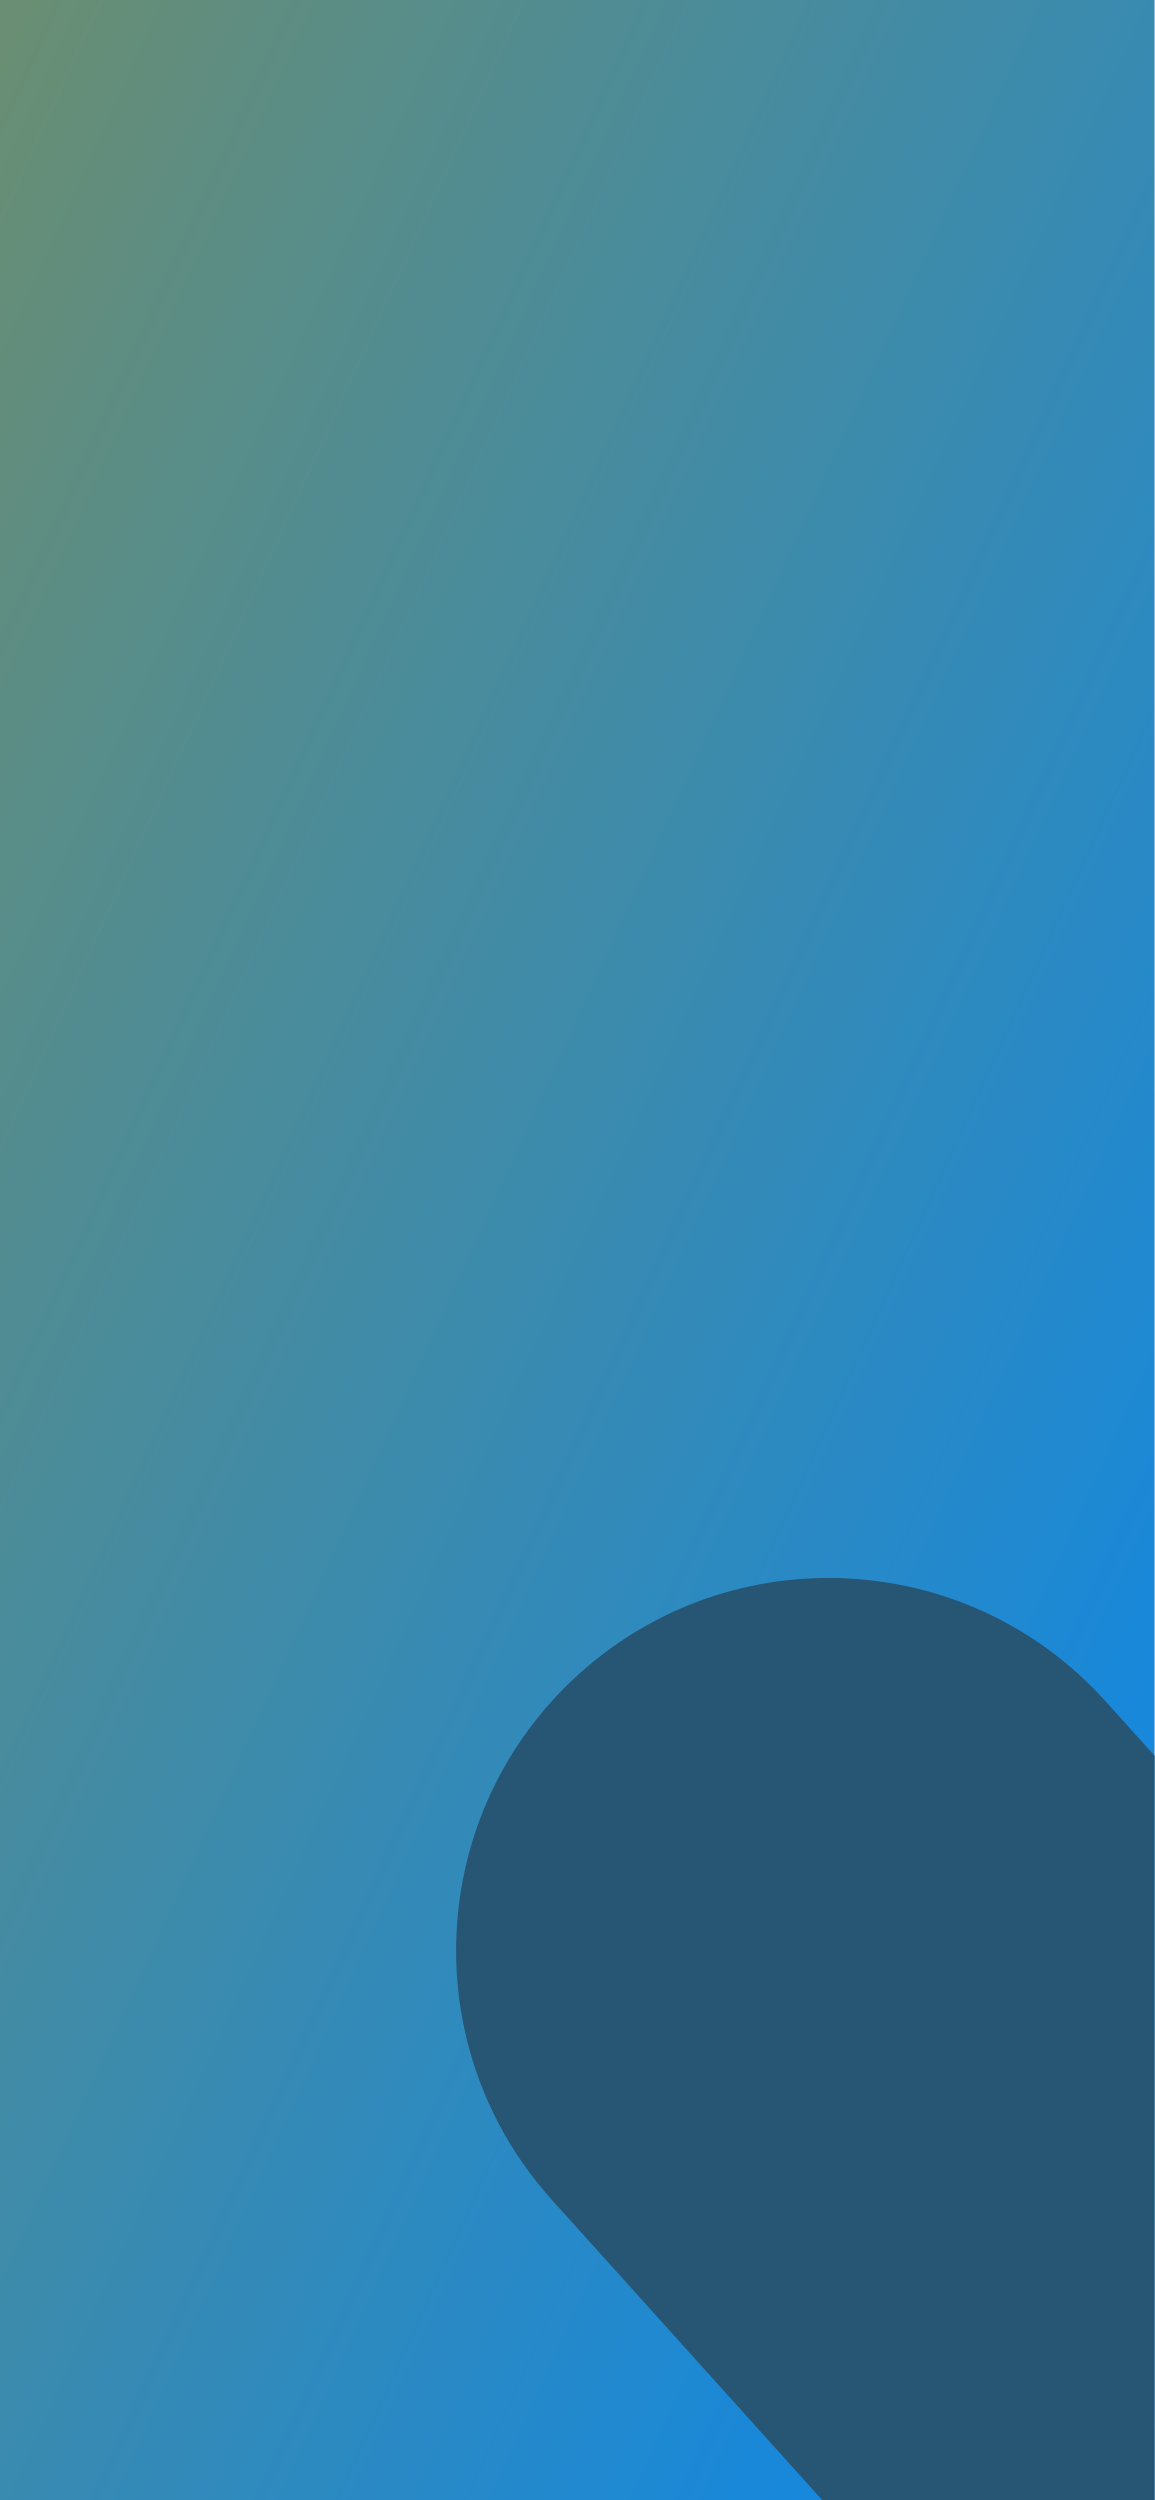
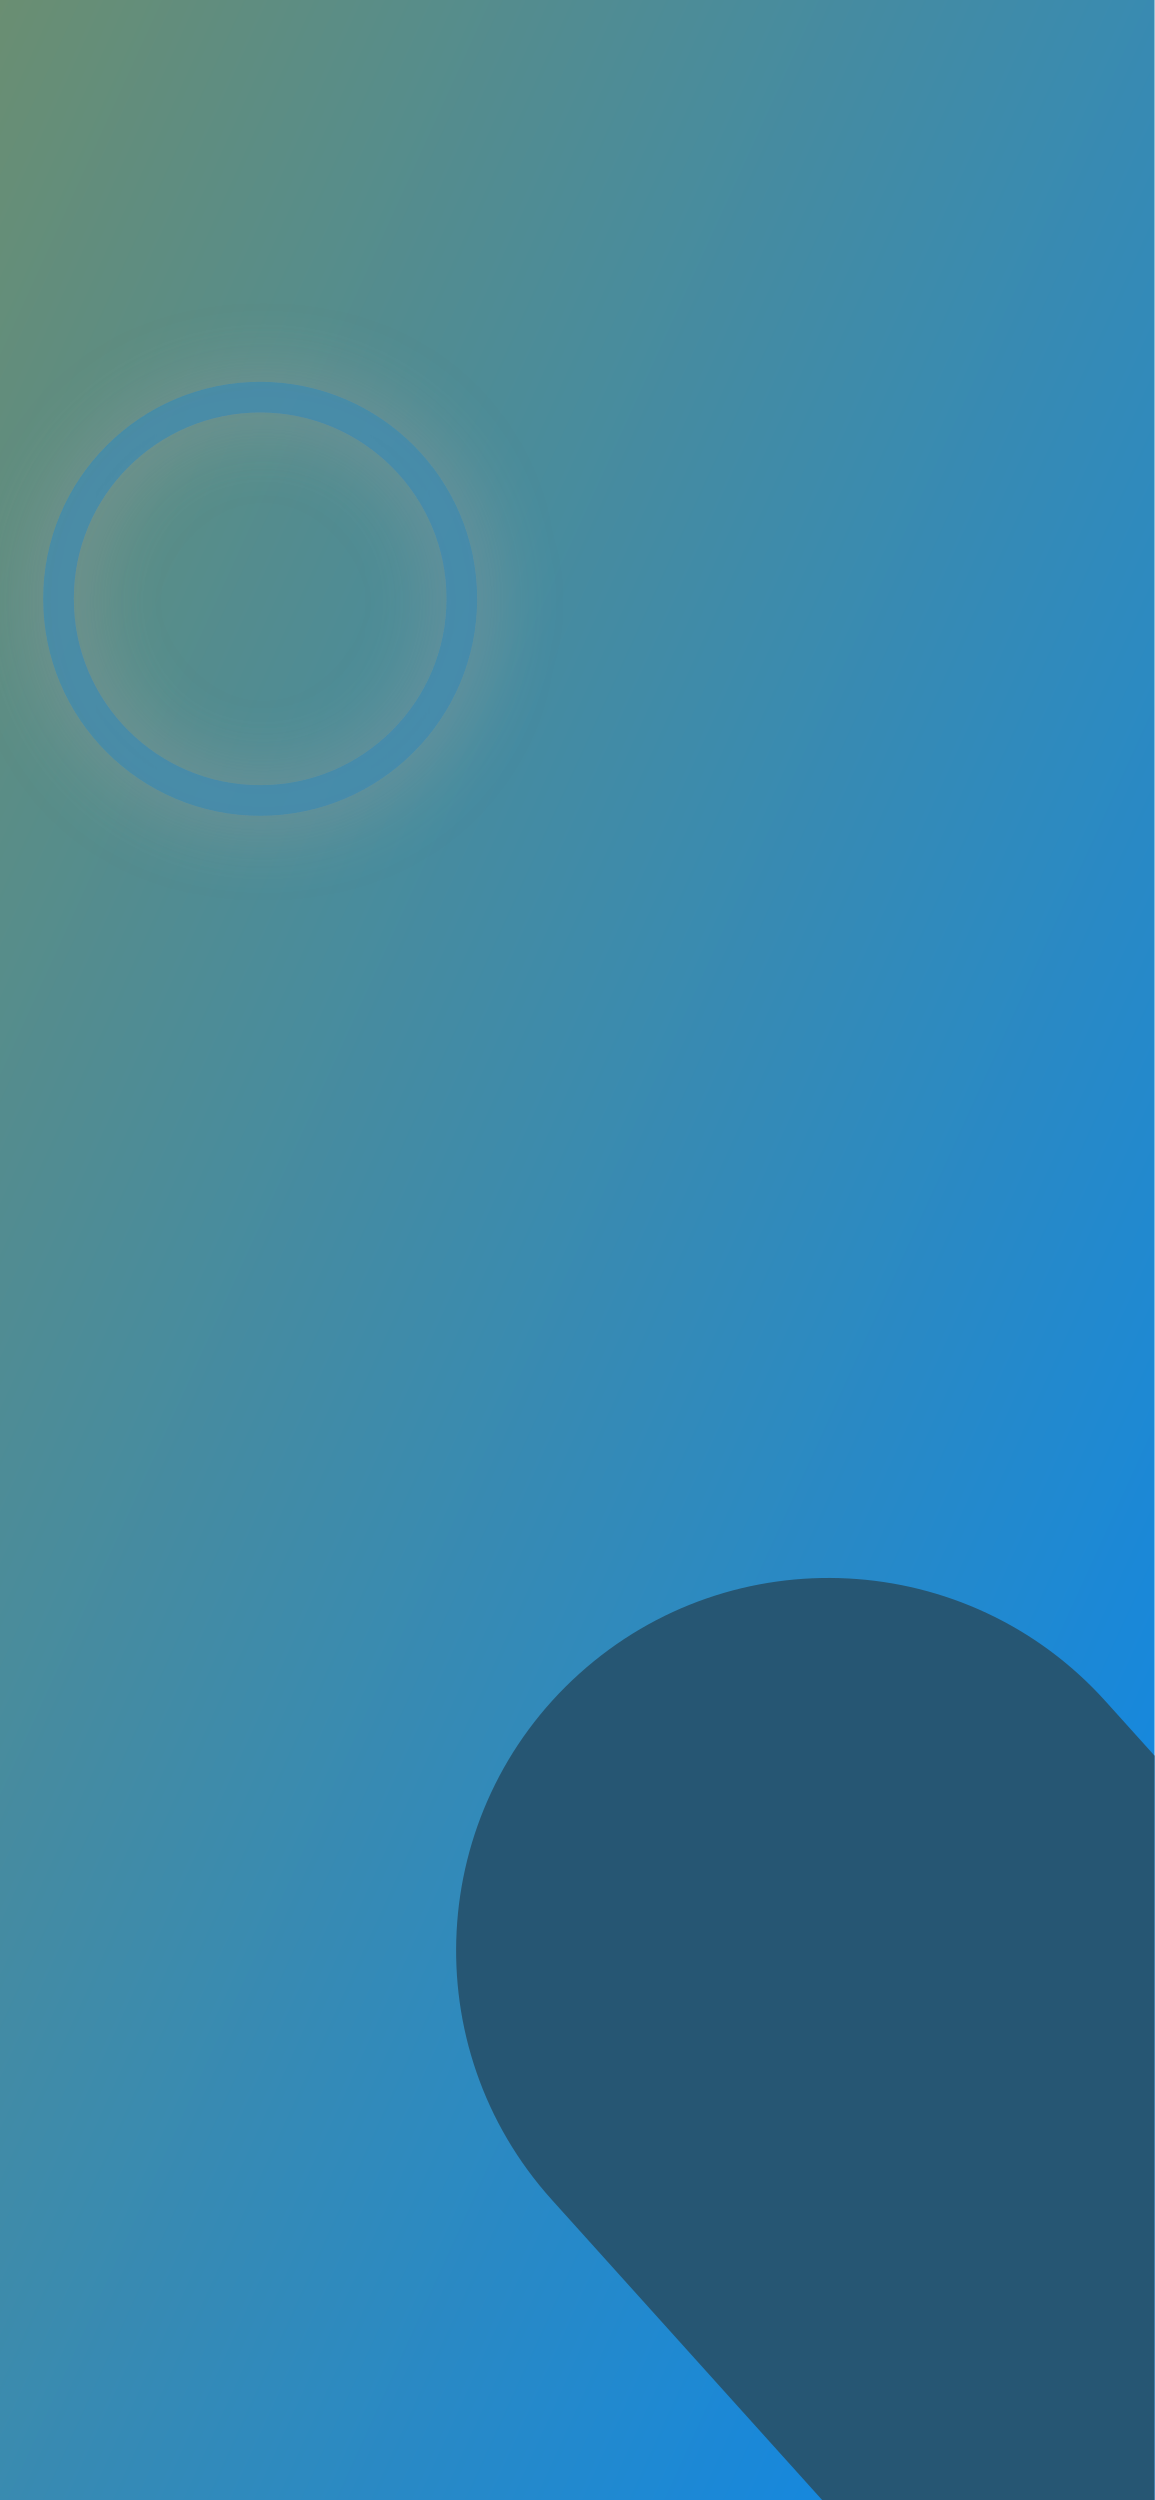
<svg xmlns="http://www.w3.org/2000/svg" width="375" height="812" viewBox="0 0 375 812">
  <defs>
    <linearGradient id="linear-gradient" x2="1" y2="1" gradientUnits="objectBoundingBox">
      <stop offset="0" stop-color="#6a8e72" />
      <stop offset="1" stop-color="#0887ef" />
    </linearGradient>
-     <clipPath id="clip-iPhone_X_XS_1">
+     <filter id="Ellipse_1" x="-19.5" y="90.5" width="210" height="210" filterUnits="userSpaceOnUse">
+       <feOffset dx="1" dy="1" input="SourceAlpha" />
+       <feGaussianBlur stdDeviation="11.5" result="blur" />
+       <feFlood flood-color="#959b9f" />
+       <feComposite operator="in" in2="blur" />
+       <feComposite in="SourceGraphic" />
+     </filter>
+     <clipPath id="clip-bg-mobile">
      <rect width="375" height="812" />
    </clipPath>
  </defs>
-   <g id="iPhone_X_XS_1" data-name="iPhone X/XS – 1" clip-path="url(#clip-iPhone_X_XS_1)">
+   <g id="bg-mobile" clip-path="url(#clip-bg-mobile)">
    <rect width="375" height="812" fill="url(#linear-gradient)" />
    <rect id="Rectangle_1" data-name="Rectangle 1" width="242" height="394" rx="121" transform="translate(98.261 624.565) rotate(-42)" fill="#265673" />
+     <g transform="matrix(1, 0, 0, 1, 0, 0)" filter="url(#Ellipse_1)">
+       <g id="Ellipse_1-2" data-name="Ellipse 1" transform="translate(14 124)" fill="none" stroke="rgba(57,138,176,0.73)" stroke-width="10">
+         <circle cx="70.5" cy="70.5" r="70.5" stroke="none" />
+         <circle cx="70.5" cy="70.5" r="65.5" fill="none" />
+       </g>
+     </g>
  </g>
</svg>
